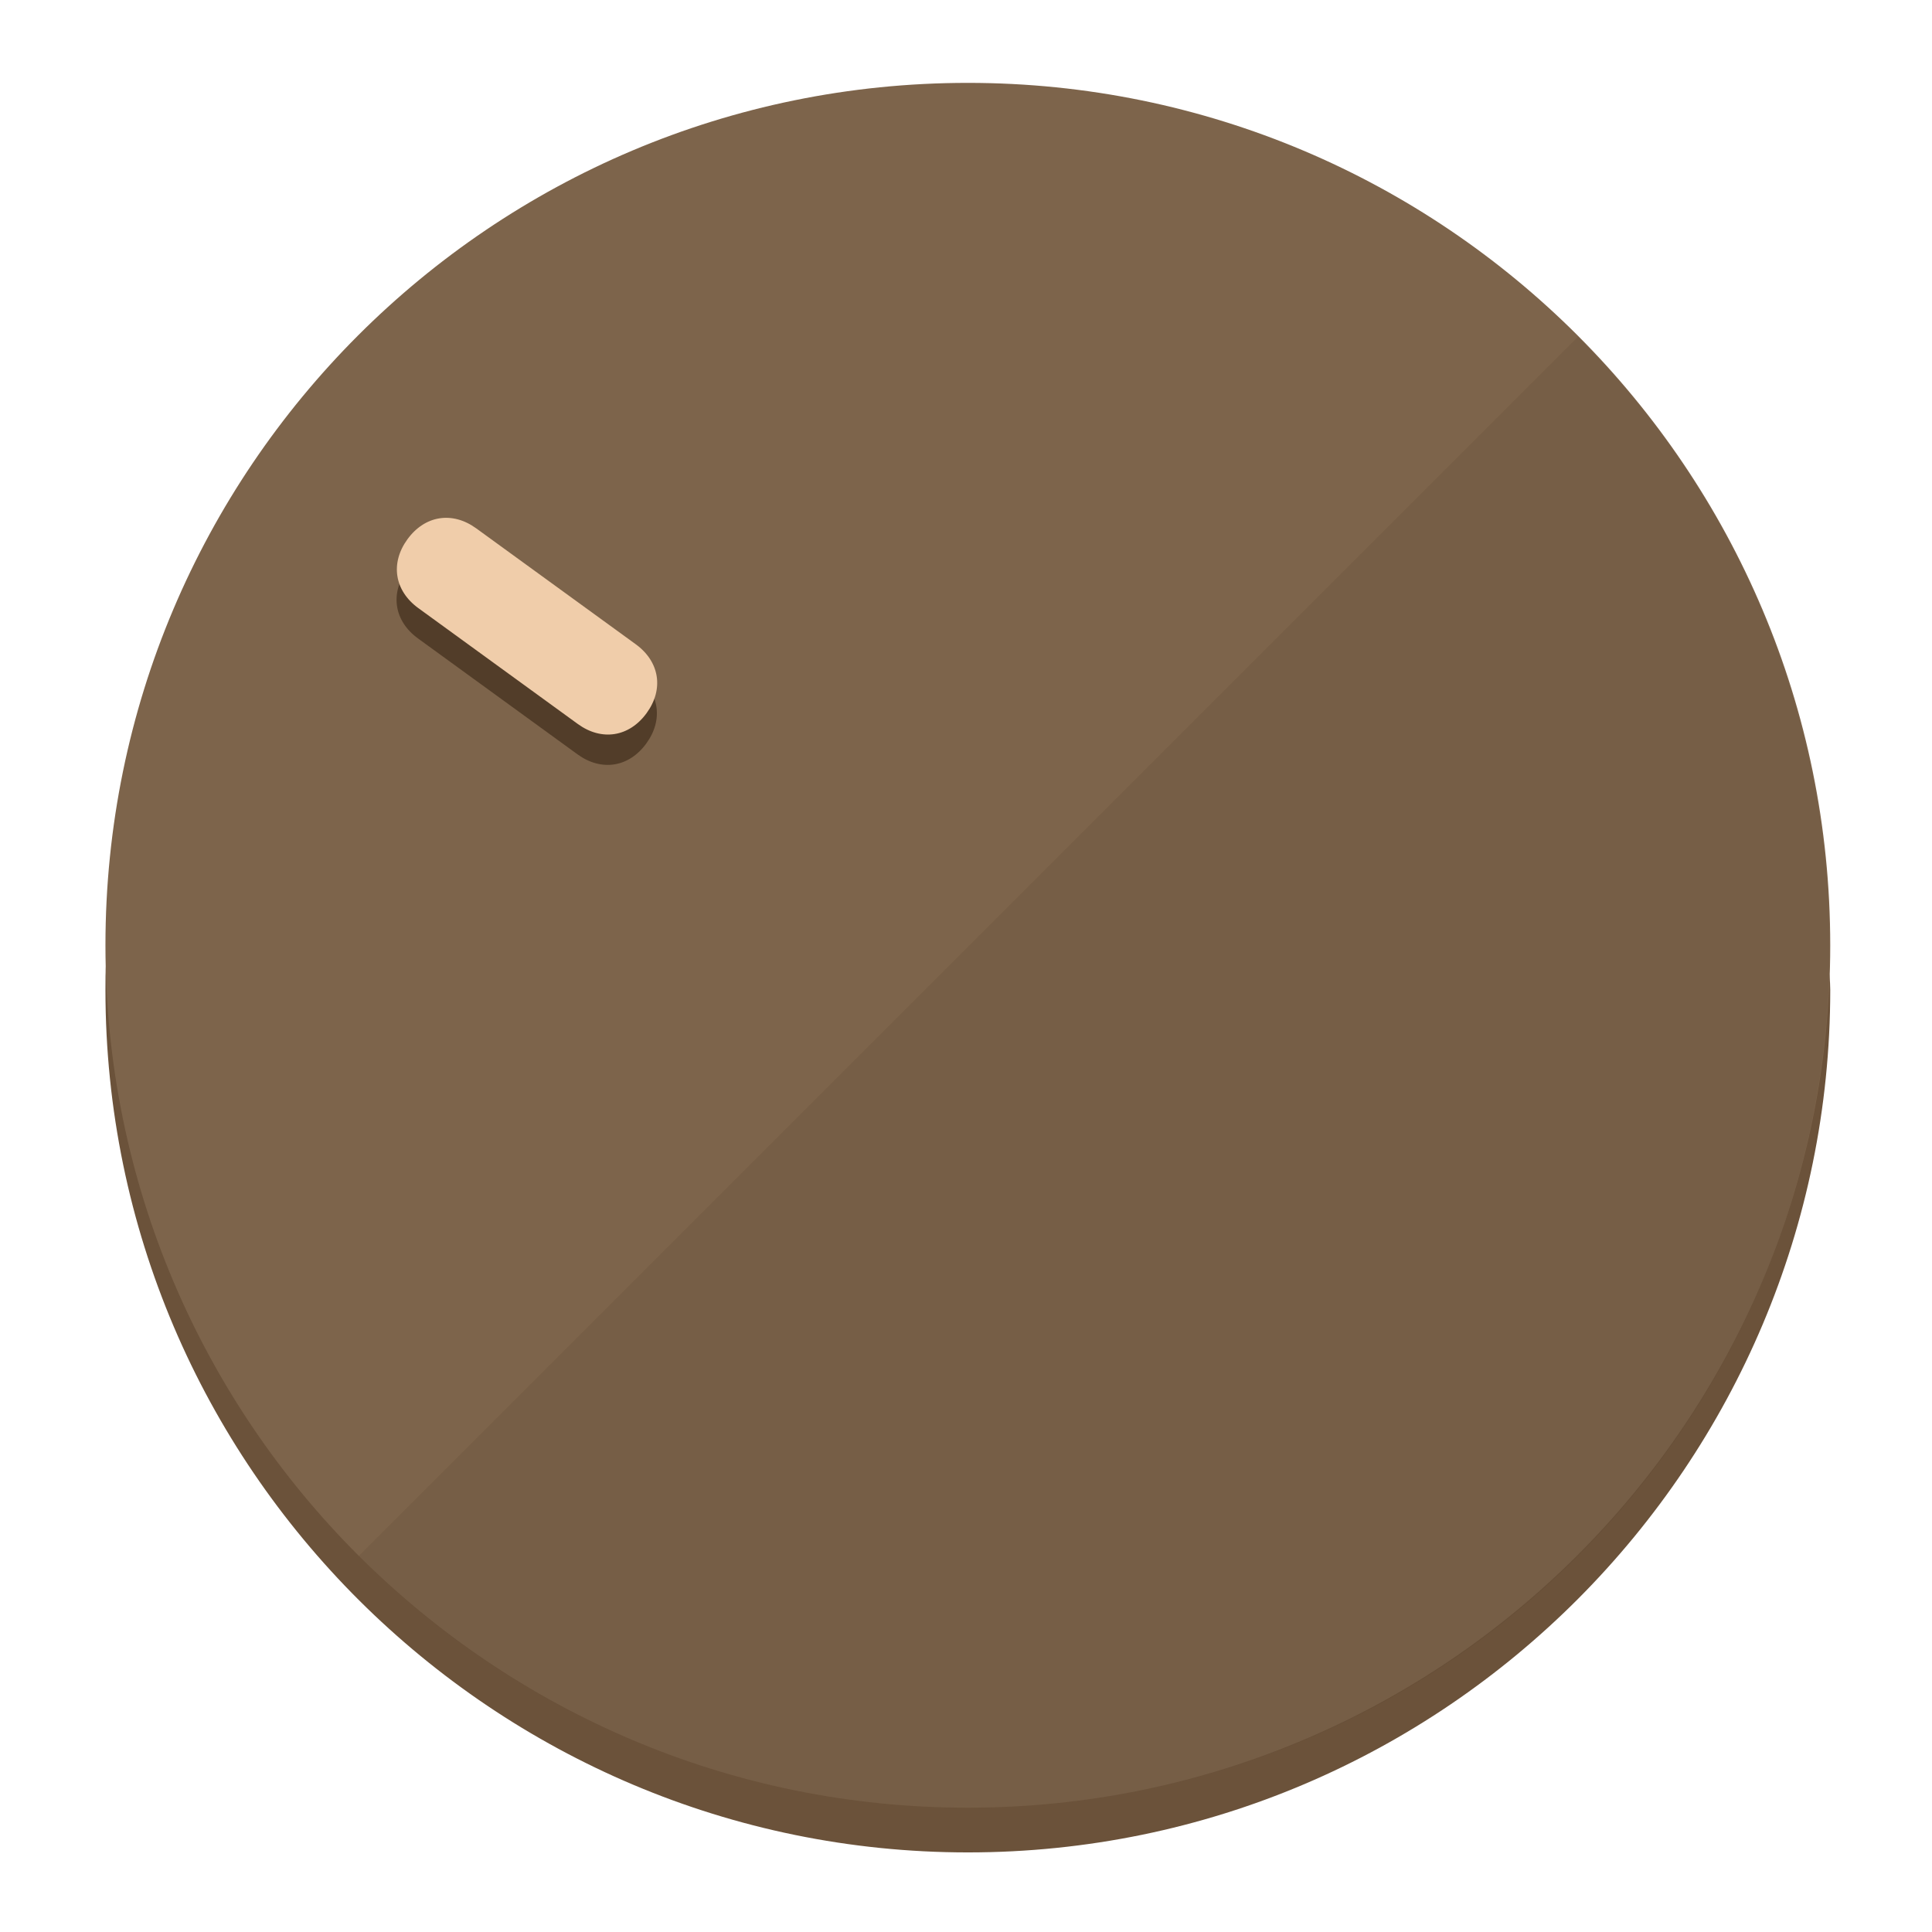
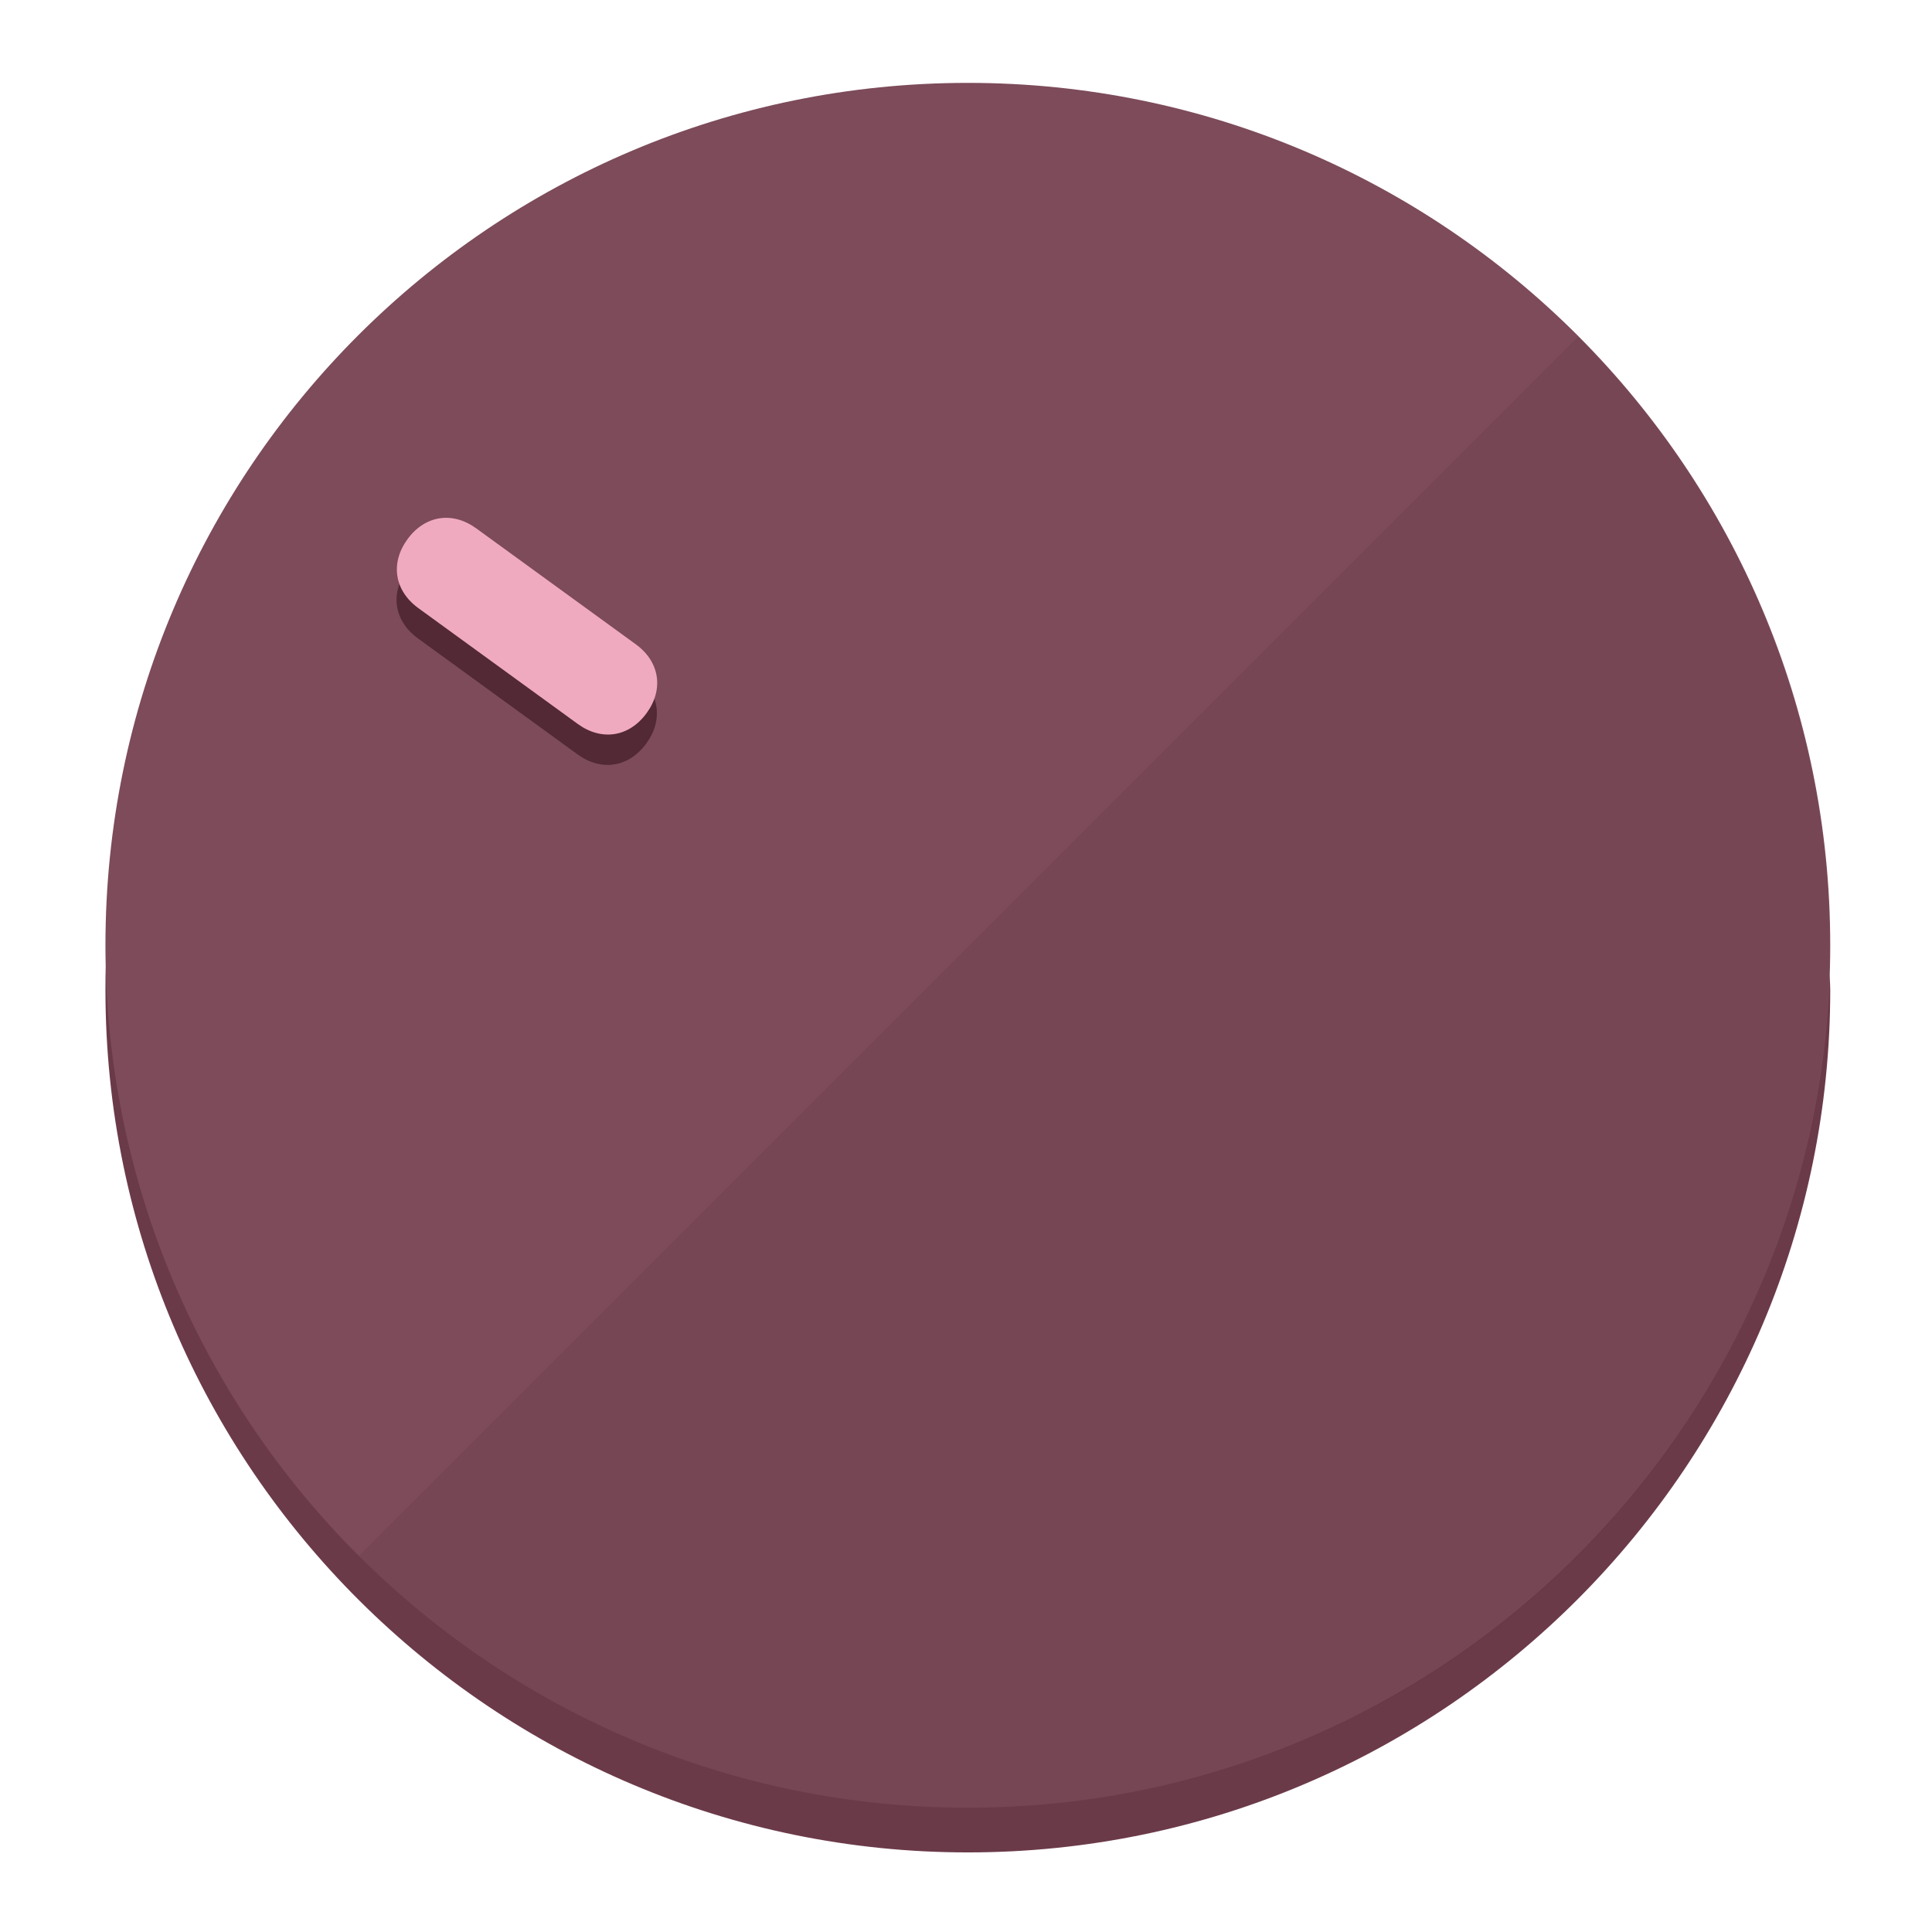
<svg xmlns="http://www.w3.org/2000/svg" height="120px" width="120px" version="1.1" id="Layer_1" viewBox="0 0 496.8 496.8" xml:space="preserve">
  <defs id="defs23" />
  <g id="g3158">
-     <path style="display:inline;fill:#6B523A;fill-opacity:1;stroke-width:1.584" d="m 248.875,445.92 c 116.582,0 212.89,-91.238 220.493,-205.286 0,5.069 1.267,8.87 1.267,13.939 0,121.651 -98.842,221.76 -221.76,221.76 -121.651,0 -221.76,-98.842 -221.76,-221.76 0,-5.069 0,-8.87 1.267,-13.939 7.603,114.048 103.91,205.286 220.493,205.286 z" id="path8" />
-     <circle style="display:inline;fill:#7D644B;fill-opacity:1;stroke-width:1.584" cx="248.875" cy="243.071" r="221.76" id="circle12" />
-     <path style="display:inline;fill:#523D29;fill-opacity:0.154;stroke-width:1.587" d="m 405.744,86.606 c 86.308,86.308 86.308,227.193 0,313.5 -86.308,86.308 -227.193,86.308 -313.5,0" id="path14" />
+     <path style="display:inline;fill:#6B3A49;fill-opacity:1;stroke-width:1.584" d="m 248.875,445.92 c 116.582,0 212.89,-91.238 220.493,-205.286 0,5.069 1.267,8.87 1.267,13.939 0,121.651 -98.842,221.76 -221.76,221.76 -121.651,0 -221.76,-98.842 -221.76,-221.76 0,-5.069 0,-8.87 1.267,-13.939 7.603,114.048 103.91,205.286 220.493,205.286 z" id="path8" />
+     <circle style="display:inline;fill:#7D4B5A;fill-opacity:1;stroke-width:1.584" cx="248.875" cy="243.071" r="221.76" id="circle12" />
+     <path style="display:inline;fill:#522935;fill-opacity:0.154;stroke-width:1.587" d="m 405.744,86.606 c 86.308,86.308 86.308,227.193 0,313.5 -86.308,86.308 -227.193,86.308 -313.5,0" id="path14" />
  </g>
  <g id="g3198">
    <circle style="display:none;fill:#000000;fill-opacity:0;stroke-width:1.584" cx="-51.017" cy="344.188" r="221.76" id="circle12-3" transform="rotate(-54)" />
-     <path style="display:inline;fill:#523D29;fill-opacity:1;stroke-width:1.584" d="m 163.397,173.469 c 6.151,4.469 7.272,11.549 2.803,17.7 v 0 c -4.469,6.151 -11.549,7.272 -17.7,2.803 l -41.007,-29.794 c -6.151,-4.469 -7.272,-11.549 -2.803,-17.7 v 0 c 4.469,-6.151 11.549,-7.272 17.7,-2.803 z" id="path3789" />
-     <path style="display:inline;fill:#F0CDAA;stroke-width:1.584" d="m 163.475,165.664 c 6.151,4.469 7.272,11.549 2.803,17.7 v 0 c -4.469,6.151 -11.549,7.272 -17.7,2.803 l -41.007,-29.794 c -6.151,-4.469 -7.272,-11.549 -2.803,-17.7 v 0 c 4.469,-6.151 11.549,-7.272 17.7,-2.803 z" id="path915" />
+     <path style="display:inline;fill:#522935;fill-opacity:1;stroke-width:1.584" d="m 163.397,173.469 c 6.151,4.469 7.272,11.549 2.803,17.7 v 0 c -4.469,6.151 -11.549,7.272 -17.7,2.803 l -41.007,-29.794 c -6.151,-4.469 -7.272,-11.549 -2.803,-17.7 v 0 c 4.469,-6.151 11.549,-7.272 17.7,-2.803 z" id="path3789" />
+     <path style="display:inline;fill:#F0AABF;stroke-width:1.584" d="m 163.475,165.664 c 6.151,4.469 7.272,11.549 2.803,17.7 v 0 c -4.469,6.151 -11.549,7.272 -17.7,2.803 l -41.007,-29.794 c -6.151,-4.469 -7.272,-11.549 -2.803,-17.7 v 0 c 4.469,-6.151 11.549,-7.272 17.7,-2.803 z" id="path915" />
  </g>
</svg>
